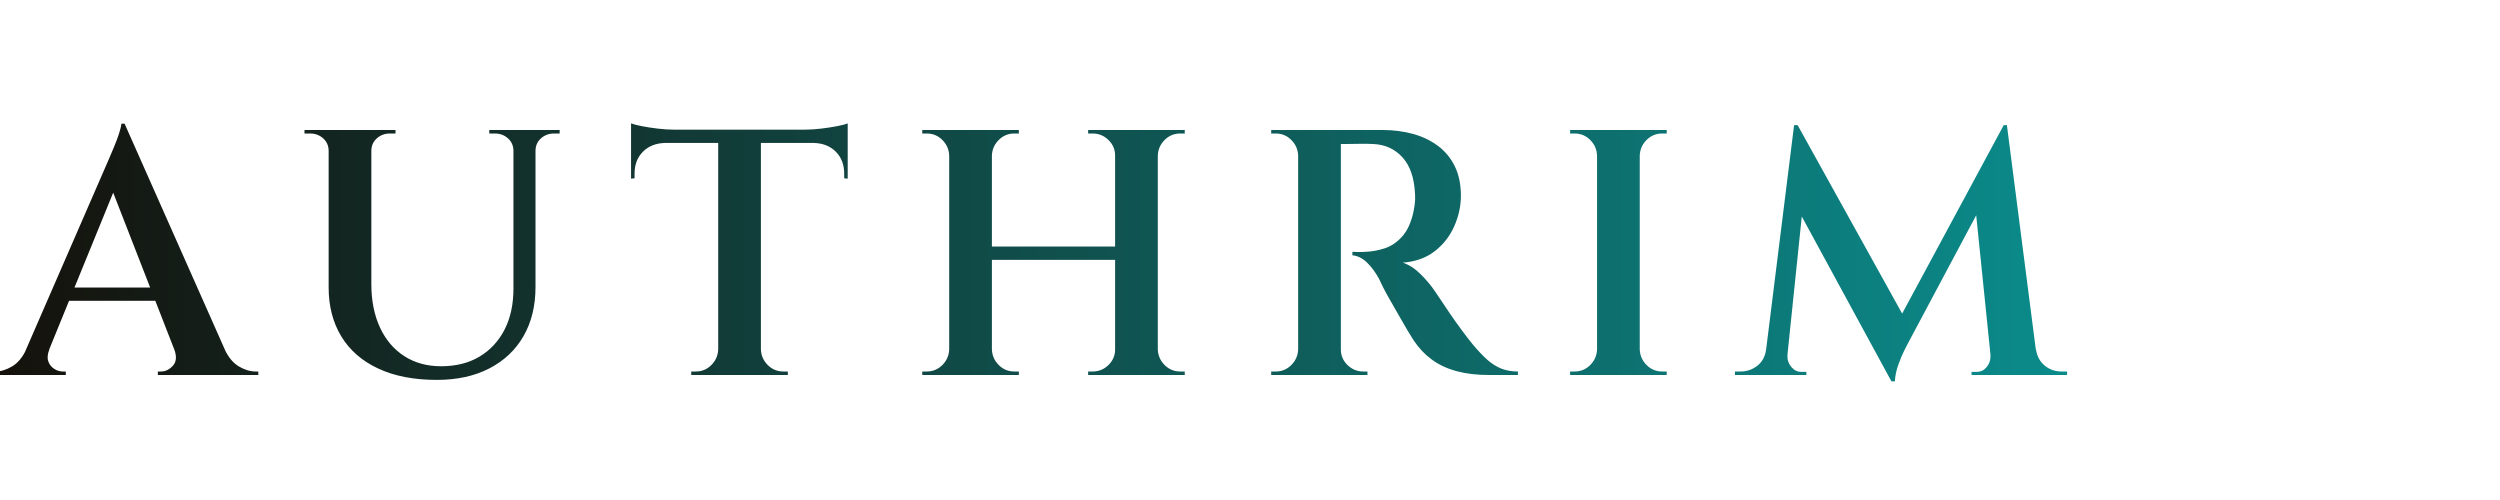
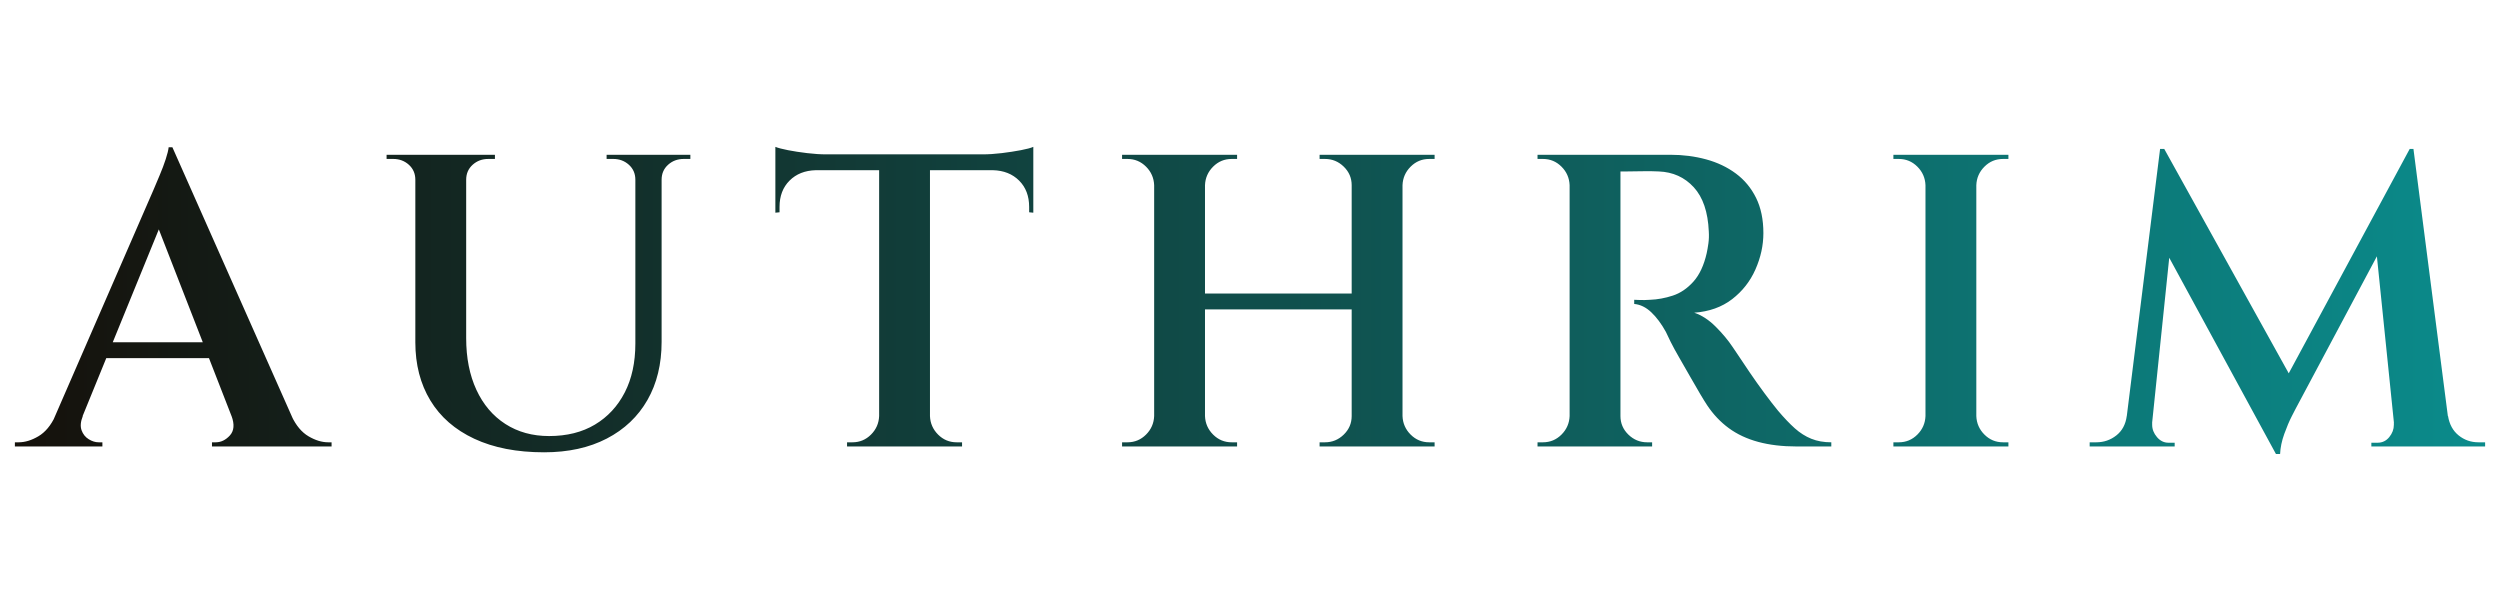
- <svg xmlns="http://www.w3.org/2000/svg" viewBox="0 0 200 40">
+ <svg xmlns="http://www.w3.org/2000/svg" viewBox="-1.616 0 167.984 40">
  <defs>
    <linearGradient id="logoGradientLight" x1="0%" y1="0%" x2="100%" y2="0%">
      <stop offset="0%" style="stop-color:#15120c" />
      <stop offset="100%" style="stop-color:#0b8a8a" />
    </linearGradient>
  </defs>
  <path fill="url(#logoGradientLight)" d="M9.968 9.896 18.816 29.832H14.672L8.652 14.376ZM3.948 27.956Q3.724 28.516 3.864 28.908Q4.004 29.3 4.34 29.51Q4.676 29.72 5.012 29.72H5.264V30H-0.616V29.72Q-0.616 29.72 -0.49 29.72Q-0.364 29.72 -0.364 29.72Q0.28 29.72 0.966 29.314Q1.652 28.908 2.1 27.956ZM9.968 9.896 10.108 12.836 3.136 29.916H1.232L8.456 13.312Q8.512 13.2 8.694 12.766Q8.876 12.332 9.114 11.772Q9.352 11.212 9.52 10.694Q9.688 10.176 9.716 9.896ZM13.244 23V24.064H4.816V23ZM13.944 27.956H17.976Q18.424 28.908 19.11 29.314Q19.796 29.72 20.44 29.72Q20.44 29.72 20.552 29.72Q20.664 29.72 20.664 29.72V30H12.628V29.72H12.88Q13.412 29.72 13.832 29.258Q14.252 28.796 13.944 27.956ZM29.708 10.4V22.72Q29.708 24.708 30.394 26.192Q31.08 27.676 32.34 28.488Q33.6 29.3 35.28 29.3Q37.072 29.3 38.36 28.53Q39.648 27.76 40.362 26.374Q41.076 24.988 41.076 23.084V10.4H42.84V22.972Q42.84 25.212 41.888 26.878Q40.936 28.544 39.158 29.468Q37.38 30.392 34.944 30.392Q32.2 30.392 30.254 29.482Q28.308 28.572 27.3 26.906Q26.292 25.24 26.292 23V10.4ZM26.376 10.4V12.08H26.292Q26.292 11.464 25.858 11.072Q25.424 10.68 24.808 10.68Q24.808 10.68 24.584 10.68Q24.36 10.68 24.36 10.68V10.4ZM31.64 10.4V10.68Q31.64 10.68 31.416 10.68Q31.192 10.68 31.192 10.68Q30.576 10.68 30.142 11.072Q29.708 11.464 29.708 12.08H29.652V10.4ZM41.16 10.4V12.08H41.076Q41.076 11.464 40.642 11.072Q40.208 10.68 39.592 10.68Q39.592 10.68 39.368 10.68Q39.144 10.68 39.144 10.68V10.4ZM44.772 10.4V10.68Q44.772 10.68 44.548 10.68Q44.324 10.68 44.324 10.68Q43.708 10.68 43.274 11.072Q42.84 11.464 42.84 12.08H42.784V10.4ZM60.872 10.484V30H57.456V10.484ZM67.816 10.372V11.436H50.484V10.372ZM67.816 11.352V14.292L67.536 14.264V13.9Q67.536 12.808 66.864 12.136Q66.192 11.464 65.1 11.436V11.352ZM67.816 9.868V10.68L64.4 10.372Q65.016 10.372 65.702 10.288Q66.388 10.204 66.976 10.092Q67.564 9.98 67.816 9.868ZM57.54 27.956V30H55.3V29.72Q55.3 29.72 55.482 29.72Q55.664 29.72 55.664 29.72Q56.392 29.72 56.91 29.202Q57.428 28.684 57.456 27.956ZM60.788 27.956H60.872Q60.9 28.684 61.418 29.202Q61.936 29.72 62.664 29.72Q62.664 29.72 62.846 29.72Q63.028 29.72 63.028 29.72V30H60.788ZM53.2 11.352V11.436Q52.108 11.464 51.436 12.136Q50.764 12.808 50.764 13.9V14.264L50.484 14.292V11.352ZM50.484 9.868Q50.764 9.98 51.338 10.092Q51.912 10.204 52.612 10.288Q53.312 10.372 53.9 10.372L50.484 10.68ZM92.624 10.4V30H89.208V10.4ZM79.352 10.4V30H75.936V10.4ZM89.46 19.724V20.788H79.072V19.724ZM76.02 27.956V30H73.78V29.72Q73.78 29.72 73.962 29.72Q74.144 29.72 74.144 29.72Q74.872 29.72 75.39 29.202Q75.908 28.684 75.936 27.956ZM76.02 12.444H75.936Q75.908 11.716 75.39 11.198Q74.872 10.68 74.144 10.68Q74.144 10.68 73.962 10.68Q73.78 10.68 73.78 10.68V10.4H76.02ZM79.268 27.956H79.352Q79.38 28.684 79.898 29.202Q80.416 29.72 81.144 29.72Q81.144 29.72 81.312 29.72Q81.48 29.72 81.508 29.72V30H79.268ZM79.268 12.444V10.4H81.508V10.68Q81.48 10.68 81.312 10.68Q81.144 10.68 81.144 10.68Q80.416 10.68 79.898 11.198Q79.38 11.716 79.352 12.444ZM89.292 27.956V30H87.052V29.72Q87.08 29.72 87.248 29.72Q87.416 29.72 87.416 29.72Q88.144 29.72 88.676 29.202Q89.208 28.684 89.208 27.956ZM89.292 12.444H89.208Q89.208 11.716 88.676 11.198Q88.144 10.68 87.416 10.68Q87.416 10.68 87.248 10.68Q87.08 10.68 87.052 10.68V10.4H89.292ZM92.54 27.956H92.624Q92.652 28.684 93.17 29.202Q93.688 29.72 94.416 29.72Q94.416 29.72 94.598 29.72Q94.78 29.72 94.78 29.72V30H92.54ZM92.54 12.444V10.4H94.78V10.68Q94.78 10.68 94.598 10.68Q94.416 10.68 94.416 10.68Q93.688 10.68 93.17 11.198Q92.652 11.716 92.624 12.444ZM106.904 10.4H110.628Q111.888 10.4 113.022 10.708Q114.156 11.016 115.024 11.66Q115.892 12.304 116.382 13.298Q116.872 14.292 116.872 15.664Q116.872 16.896 116.34 18.1Q115.808 19.304 114.772 20.102Q113.736 20.9 112.224 21.012Q112.98 21.264 113.666 21.95Q114.352 22.636 114.8 23.308Q114.828 23.336 115.15 23.826Q115.472 24.316 115.948 25.016Q116.424 25.716 116.942 26.416Q117.46 27.116 117.852 27.592Q118.468 28.32 118.986 28.782Q119.504 29.244 120.092 29.482Q120.68 29.72 121.436 29.72V30H119.112Q117.656 30 116.522 29.692Q115.388 29.384 114.548 28.768Q113.708 28.152 113.092 27.228Q112.924 26.976 112.616 26.458Q112.308 25.94 111.944 25.296Q111.58 24.652 111.23 24.05Q110.88 23.448 110.642 22.972Q110.404 22.496 110.32 22.3Q109.872 21.488 109.34 20.984Q108.808 20.48 108.192 20.424V20.144Q108.248 20.144 108.556 20.158Q108.864 20.172 109.256 20.144Q110.012 20.116 110.782 19.864Q111.552 19.612 112.168 18.926Q112.784 18.24 113.064 17.008Q113.12 16.756 113.176 16.364Q113.232 15.972 113.204 15.552Q113.12 13.592 112.196 12.584Q111.272 11.576 109.844 11.52Q109.312 11.492 108.724 11.506Q108.136 11.52 107.702 11.52Q107.268 11.52 107.184 11.52Q107.184 11.492 107.114 11.212Q107.044 10.932 106.974 10.666Q106.904 10.4 106.904 10.4ZM107.268 10.4V30H103.852V10.4ZM103.936 27.956V30H101.696V29.72Q101.724 29.72 101.878 29.72Q102.032 29.72 102.06 29.72Q102.788 29.72 103.306 29.202Q103.824 28.684 103.852 27.956ZM103.936 12.444H103.852Q103.824 11.716 103.306 11.198Q102.788 10.68 102.06 10.68Q102.032 10.68 101.878 10.68Q101.724 10.68 101.696 10.68V10.4H103.936ZM107.184 27.956H107.268Q107.268 28.684 107.8 29.202Q108.332 29.72 109.06 29.72Q109.088 29.72 109.242 29.72Q109.396 29.72 109.396 29.72V30H107.184ZM131.18 10.4V30H127.764V10.4ZM127.848 27.956V30H125.608V29.72Q125.608 29.72 125.79 29.72Q125.972 29.72 125.972 29.72Q126.7 29.72 127.218 29.202Q127.736 28.684 127.764 27.956ZM127.848 12.444H127.764Q127.736 11.716 127.218 11.198Q126.7 10.68 125.972 10.68Q125.972 10.68 125.79 10.68Q125.608 10.68 125.608 10.68V10.4H127.848ZM131.096 27.956H131.18Q131.208 28.684 131.726 29.202Q132.244 29.72 132.972 29.72Q132.972 29.72 133.14 29.72Q133.308 29.72 133.336 29.72V30H131.096ZM131.096 12.444V10.4H133.336V10.68Q133.308 10.68 133.14 10.68Q132.972 10.68 132.972 10.68Q132.244 10.68 131.726 11.198Q131.208 11.716 131.18 12.444ZM160.3 10.008 160.524 12.668 152.628 27.48Q152.628 27.48 152.376 27.97Q152.124 28.46 151.872 29.16Q151.62 29.86 151.592 30.504H151.312L150.444 28.292ZM141.904 27.956V30H138.796V29.72Q138.824 29.72 139.034 29.72Q139.244 29.72 139.244 29.72Q140 29.72 140.588 29.258Q141.176 28.796 141.288 27.956ZM142.996 28.404Q142.996 28.432 142.996 28.46Q142.996 28.488 142.996 28.544Q142.996 28.992 143.318 29.37Q143.64 29.748 144.088 29.748H144.508V30H142.8V28.404ZM143.528 10.008H143.808L144.648 12.444L142.828 30H141.036ZM143.808 10.008 152.6 25.856 151.312 30.504 143.136 15.468ZM160.552 10.008 163.128 30H159.404L157.948 15.776L160.3 10.008ZM162.26 27.956H162.876Q163.016 28.796 163.59 29.258Q164.164 29.72 164.92 29.72Q164.92 29.72 165.13 29.72Q165.34 29.72 165.368 29.72V30H162.26ZM159.236 28.404H159.432V30H157.724V29.748H158.144Q158.62 29.748 158.928 29.37Q159.236 28.992 159.236 28.544Q159.236 28.488 159.236 28.46Q159.236 28.432 159.236 28.404Z" />
</svg>
